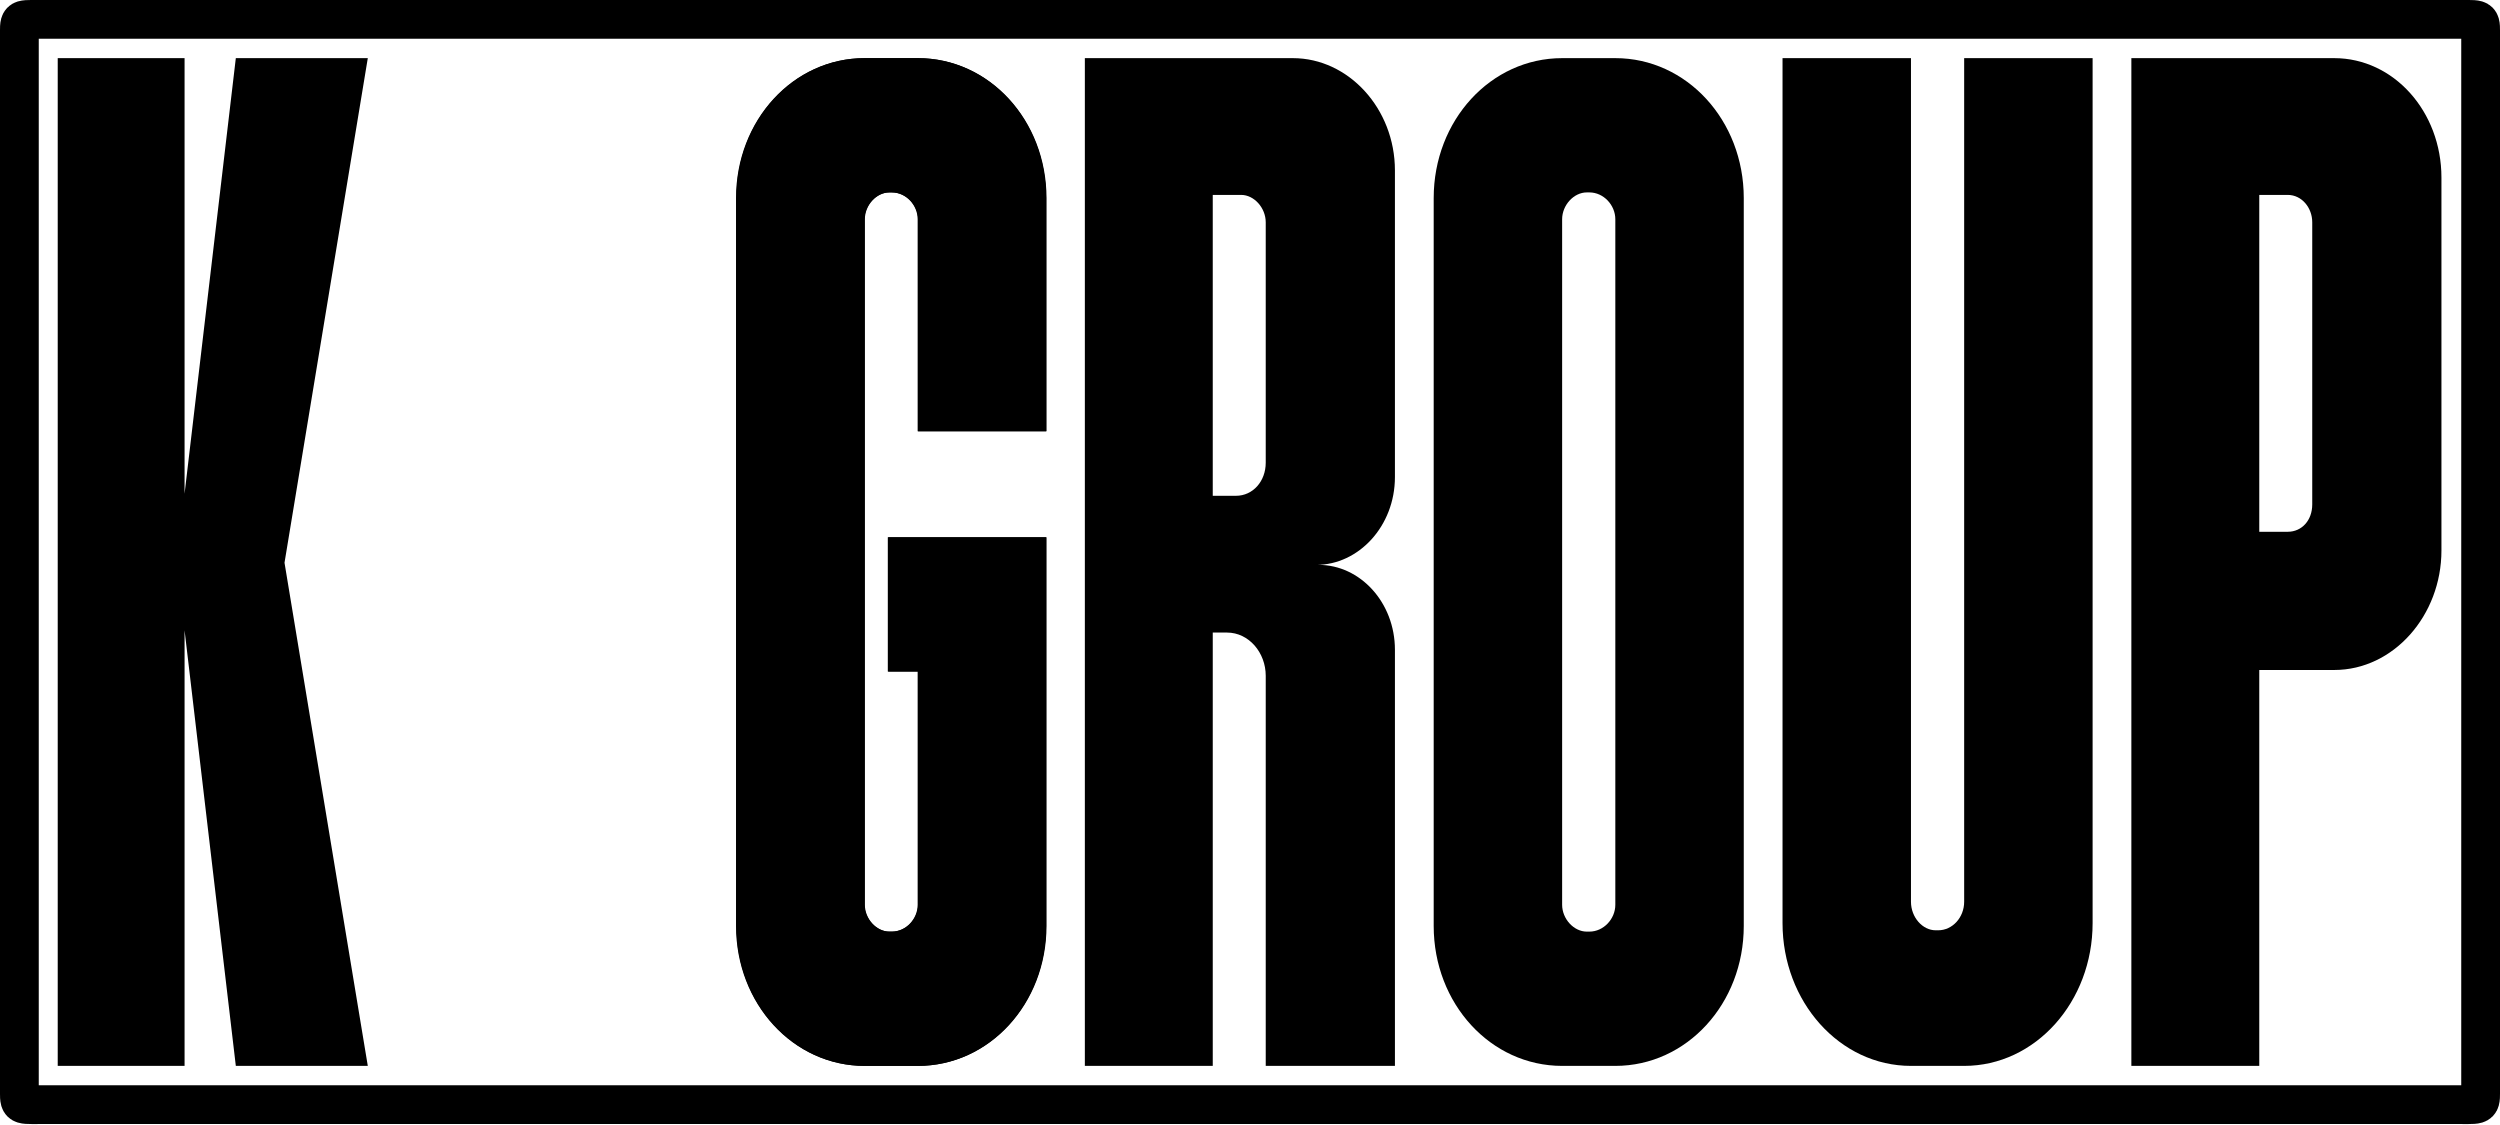
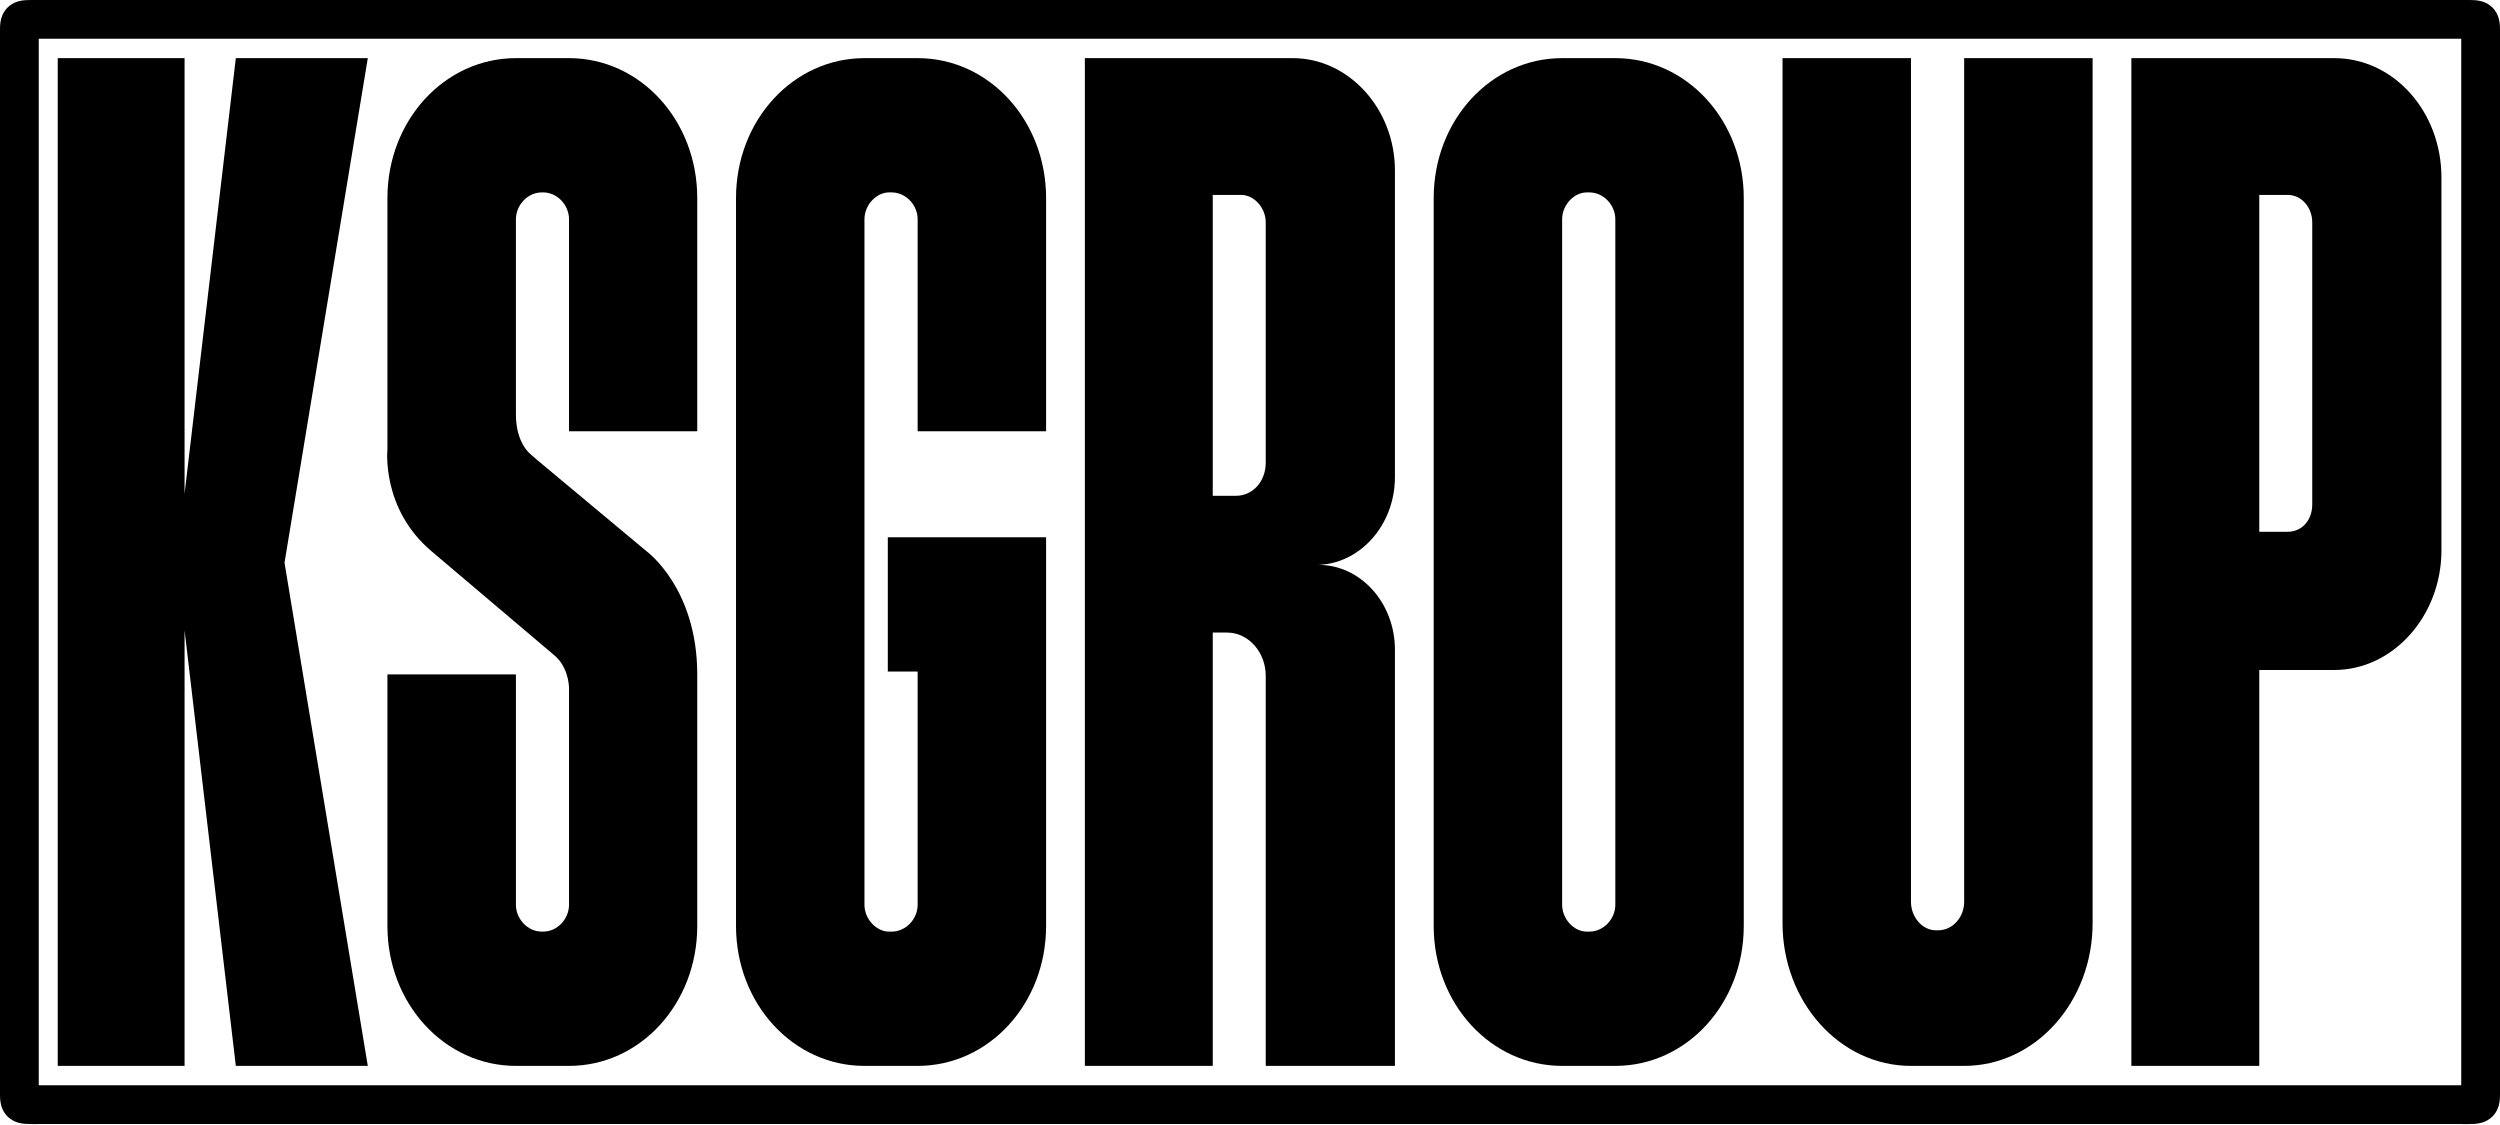
<svg xmlns="http://www.w3.org/2000/svg" id="KSGROUP" width="645" height="290" viewBox="0 0 645 290" version="1.1" xml:space="preserve">
  <path id="RAMKA" style="fill:none;stroke:#000000;stroke-width:10" d="M 10,5 635,5 c 5.456,0 5,-0.354 5,5 v 270 c 0,5.354 0.456,5 -5,5 H 10 c -5.456,0 -5,0.354 -5,-5 V 10 c 0,-5.354 -0.456,-5 5,-5 z" />
  <path id="K" d="M 94.892,275 73.404,145.185 94.892,15 H 60.842 L 47.619,127.382 V 15 H 14.892 V 275 h 32.727 V 162.618 l 13.223,112.382 z" />
-   <path id="S" d="M 269.892,111.269 V 51.101 c 0,-20.056 -14.728,-36.101 -33.138,-36.101 h -13.724 c -18.41,0 -33.138,16.045 -33.138,36.101 V 238.899 c 0,20.056 14.728,36.101 33.138,36.101 h 13.724 c 18.41,0 33.138,-16.045 33.138,-36.101 V 138.619 H 229.055 v 34.642 h 7.699 v 60.168 c 0,3.647 -3.013,6.928 -6.695,6.928 h -0.669 c -3.347,0 -6.36,-3.282 -6.36,-6.928 V 56.571 c 0,-3.647 3.013,-6.928 6.36,-6.928 h 0.669 c 3.682,0 6.695,3.282 6.695,6.928 v 54.698 z" />
-   <path id="G" d="M 270,111.269 V 51.101 C 270,31.045 255.272,15 236.862,15 H 223.138 C 204.728,15 190,31.045 190,51.101 V 238.899 C 190,258.955 204.728,275 223.138,275 h 13.724 C 255.272,275 270,258.955 270,238.899 V 138.619 h -40.837 v 34.642 h 7.699 v 60.168 c 0,3.647 -3.013,6.928 -6.695,6.928 h -0.669 c -3.347,0 -6.36,-3.282 -6.36,-6.928 V 56.571 c 0,-3.647 3.013,-6.928 6.36,-6.928 h 0.669 c 3.682,0 6.695,3.282 6.695,6.928 v 54.698 z" />
+   <path id="S" d="m 179.892,51.101 c 0,-20.056 -14.704,-36.101 -33.083,-36.101 h -13.701 c -18.38,0 -33.153,16.045 -33.153,36.101 v 64.909 c 0,0 -1.601,15.316 11.432,26.255 l 31.413,26.62 c 3.676,2.917 4.01,7.658 4.01,8.752 v 55.792 c 0,3.647 -3.008,6.928 -6.684,6.928 h -0.334 c -3.676,0 -6.684,-3.282 -6.684,-6.928 V 173.99 H 99.954 v 64.909 c 0,20.056 14.773,36.101 33.153,36.101 h 13.701 c 18.38,0 33.083,-16.045 33.083,-36.101 v -64.909 c 0,-22.244 -13.033,-31.725 -13.033,-31.725 l -28.405,-23.703 -1.671,-1.459 c -1.671,-1.459 -3.676,-4.741 -3.676,-10.21 V 56.571 c 0,-3.647 3.008,-6.928 6.684,-6.928 h 0.334 c 3.676,0 6.684,3.282 6.684,6.928 v 54.698 h 33.083 z" />
+   <path id="G" d="M 269.892,111.269 V 51.101 c 0,-20.056 -14.728,-36.101 -33.138,-36.101 h -13.724 c -18.41,0 -33.138,16.045 -33.138,36.101 V 238.899 c 0,20.056 14.728,36.101 33.138,36.101 h 13.724 c 18.41,0 33.138,-16.045 33.138,-36.101 V 138.619 H 229.055 v 34.642 h 7.699 v 60.168 c 0,3.647 -3.013,6.928 -6.695,6.928 h -0.669 c -3.347,0 -6.36,-3.282 -6.36,-6.928 V 56.571 c 0,-3.647 3.013,-6.928 6.36,-6.928 h 0.669 c 3.682,0 6.695,3.282 6.695,6.928 v 54.698 z" />
  <path id="R" d="m 340.225,145.743 h -0.667 c 11,0 20.333,-10.029 20.333,-22.657 V 43.971 c 0,-15.971 -12,-28.971 -26.333,-28.971 H 279.892 V 275 h 33 V 163.2 h 3.667 c 5.667,0 10,5.2 10,11.143 V 275 h 33.333 V 167.657 c 0,-12.257 -9,-21.914 -19.667,-21.914 z M 326.558,57.343 v 62.029 c 0,4.829 -3.333,8.543 -7.667,8.543 h -6 V 50.286 h 7.333 c 3.333,0 6.333,3.343 6.333,7.057 z" />
  <path id="O" d="M 369.892,51.101 V 238.899 c 0,20.056 14.728,36.101 33.138,36.101 h 13.724 c 18.41,0 33.138,-16.045 33.138,-36.101 V 51.101 c 0,-20.056 -14.728,-36.101 -33.138,-36.101 h -13.724 c -18.41,0 -33.138,16.045 -33.138,36.101 z M 403.03,233.429 V 56.571 c 0,-3.647 3.013,-6.928 6.36,-6.928 h 0.669 c 3.682,0 6.695,3.282 6.695,6.928 V 233.429 c 0,3.647 -3.013,6.928 -6.695,6.928 h -0.669 c -3.347,0 -6.36,-3.282 -6.36,-6.928 z" />
-   <path id="U" d="M 506.754,15 V 232.649 c 0,4.051 -3.013,7.365 -6.694,7.365 h -0.669 c -3.347,0 -6.36,-3.314 -6.36,-7.365 V 15 h -33.138 V 238.173 c 0,20.255 14.728,36.827 33.138,36.827 h 13.724 c 18.41,0 33.138,-16.572 33.138,-36.827 V 15 ZM 506.754,15 V 232.649 c 0,4.051 -3.013,7.365 -6.694,7.365 h -0.669 c -3.347,0 -6.36,-3.314 -6.36,-7.365 V 15 h -33.138 V 238.173 c 0,20.255 14.728,36.827 33.138,36.827 h 13.724 c 18.41,0 33.138,-16.572 33.138,-36.827 V 15 Z" />
+   <path id="U" d="M 506.754,15 V 232.649 c 0,4.051 -3.013,7.365 -6.694,7.365 h -0.669 c -3.347,0 -6.36,-3.314 -6.36,-7.365 V 15 h -33.138 V 238.173 c 0,20.255 14.728,36.827 33.138,36.827 h 13.724 c 18.41,0 33.138,-16.572 33.138,-36.827 V 15 Z" />
  <path id="P" d="m 602.225,15 h -52.333 V 275 h 33 V 172.857 h 19.333 c 15.333,0 27.667,-14.114 27.667,-30.829 V 45.829 c 0,-17.086 -12.333,-30.829 -27.667,-30.829 z m -5.667,115.143 c 0,4.086 -2.667,7.057 -6.333,7.057 h -7.333 V 50.286 h 7.333 c 3.667,0 6.333,3.343 6.333,7.057 z" />
</svg>
